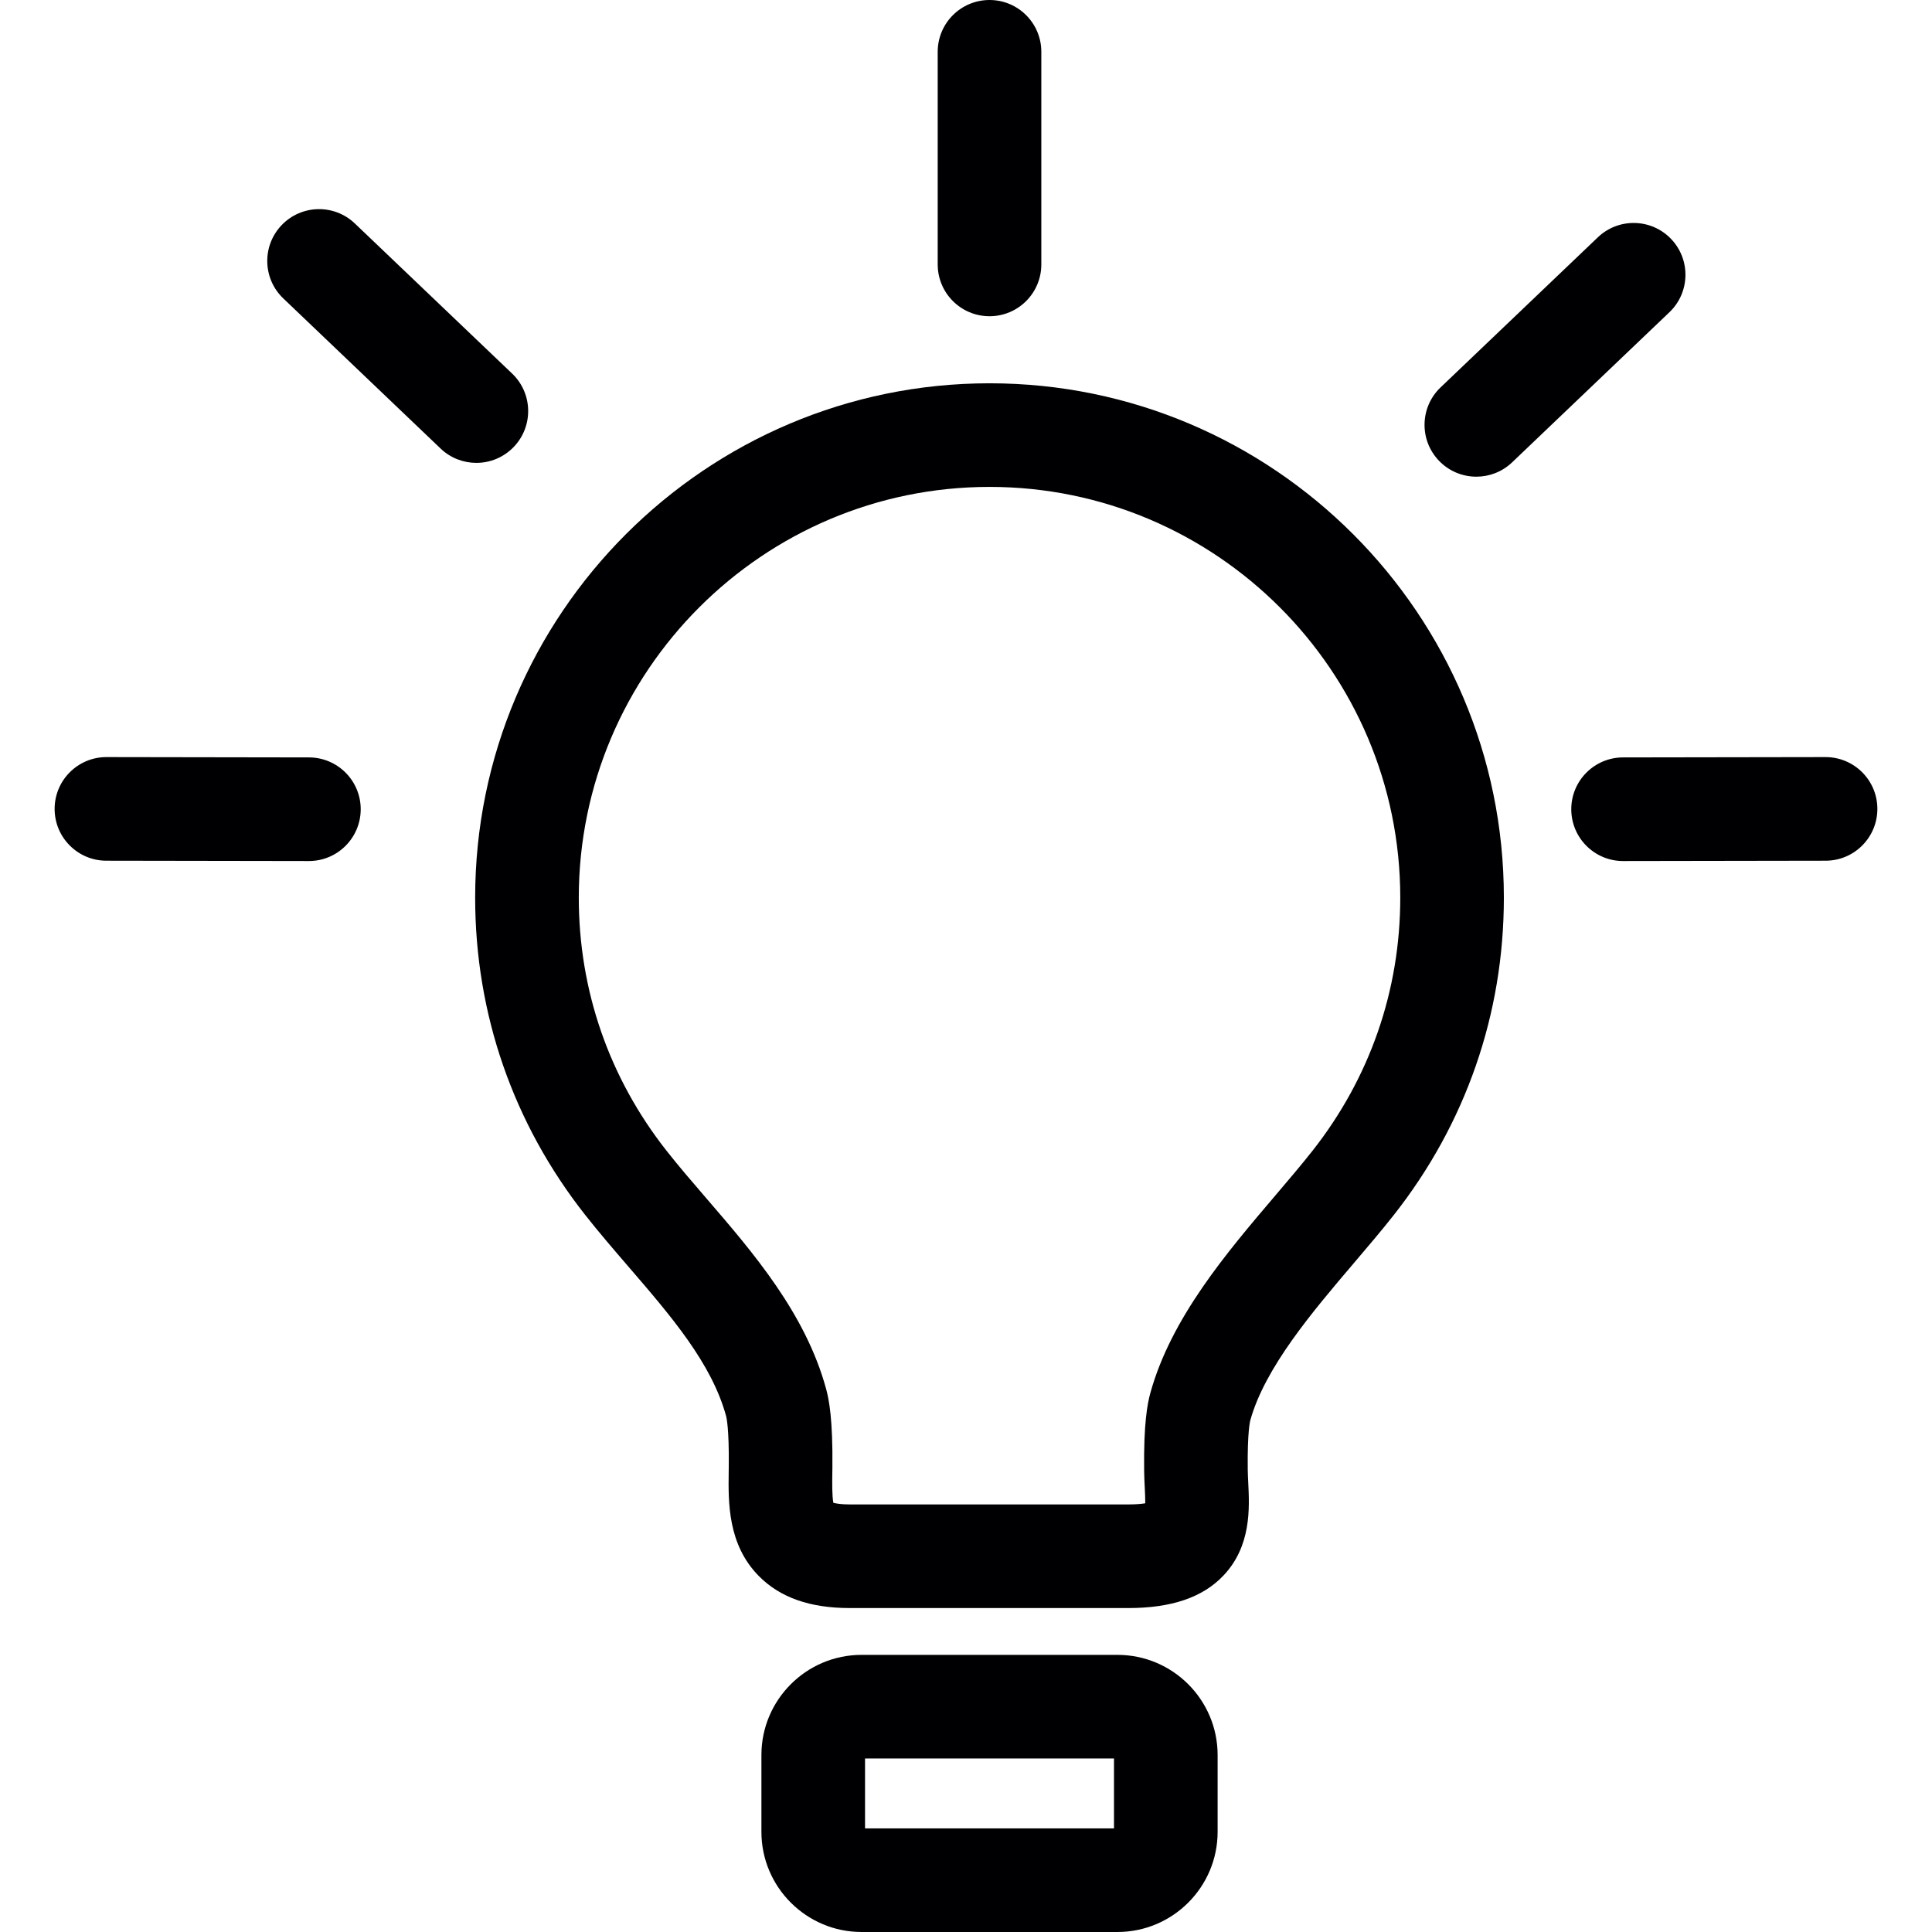
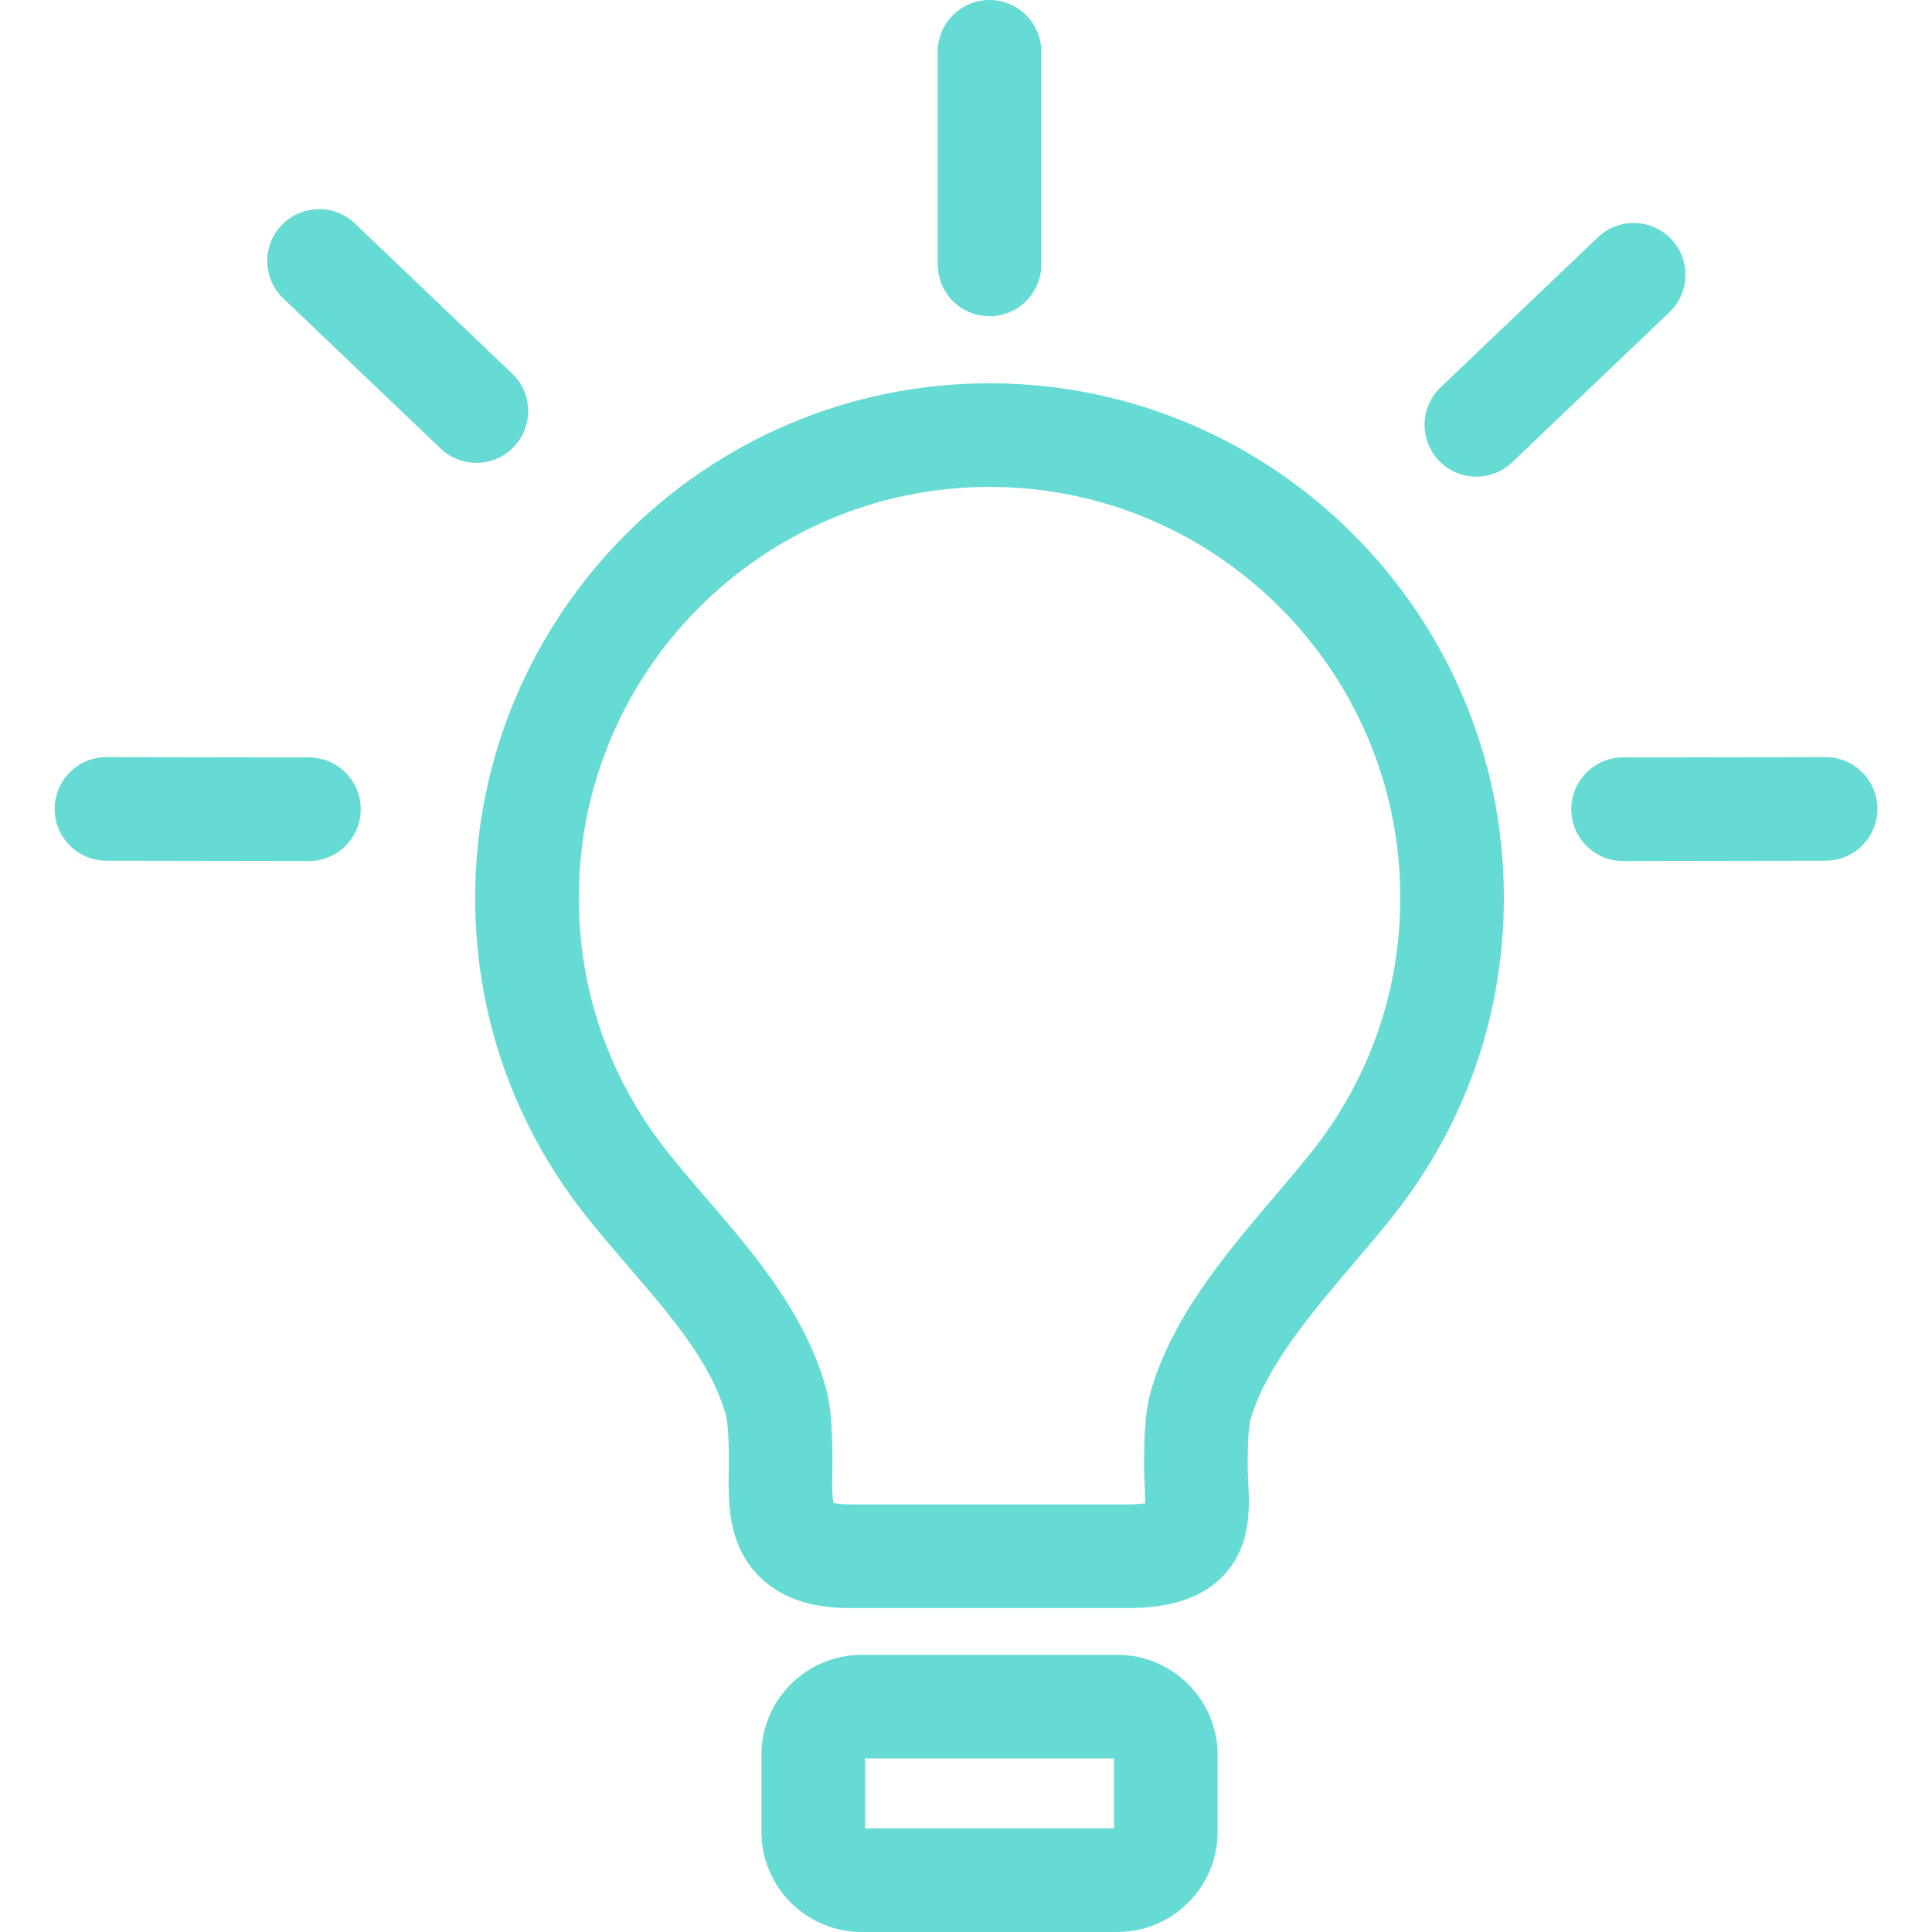
<svg xmlns="http://www.w3.org/2000/svg" height="800px" width="800px" version="1.1" id="Capa_1" viewBox="0 0 279.682 279.682" xml:space="preserve">
  <g>
-     <path style="fill:#000002;" d="M143.25,55.486c-41.06,0-74.465,33.405-74.465,74.465c0,16.824,5.511,32.711,15.938,45.939   c1.998,2.536,4.15,5.033,6.23,7.448c6.212,7.208,12.078,14.017,14.166,21.675c0.045,0.165,0.438,1.773,0.38,7.247l-0.01,0.791   c-0.063,4.444-0.147,10.528,4.352,15.091c3.081,3.125,7.399,4.645,13.204,4.645h40.272c6.268,0,10.774-1.534,13.776-4.689   c4.061-4.267,3.789-9.779,3.608-13.427c-0.032-0.645-0.066-1.296-0.074-1.944c-0.065-5.48,0.345-7.025,0.362-7.09   c2.121-7.657,8.993-15.732,15.057-22.855c2.023-2.377,3.934-4.622,5.714-6.879c10.431-13.23,15.944-29.12,15.944-45.951   C217.705,88.892,184.305,55.486,143.25,55.486z M189.982,166.614c-1.607,2.036-3.429,4.178-5.358,6.445   c-7.07,8.307-15.084,17.722-18.089,28.572c-0.429,1.546-0.988,4.395-0.905,11.273c0.01,0.835,0.049,1.675,0.091,2.507   c0.032,0.657,0.075,1.523,0.071,2.209c-0.528,0.086-1.325,0.166-2.475,0.166h-40.272c-1.276,0-2.022-0.135-2.405-0.237   c-0.198-0.977-0.17-3.007-0.152-4.287l0.012-0.844c0.072-6.919-0.483-9.789-0.907-11.348c-2.98-10.936-10.575-19.749-17.275-27.524   c-2.066-2.398-4.019-4.664-5.813-6.942c-8.32-10.557-12.718-23.232-12.718-36.654c0-32.789,26.676-59.465,59.465-59.465   c32.783,0,59.455,26.676,59.455,59.465C202.705,143.379,198.306,156.058,189.982,166.614z" />
-     <path style="fill:#000002;" d="M161.766,239.564h-37.041c-7.995,0-14.5,6.505-14.5,14.5v11.117c0,7.995,6.505,14.5,14.5,14.5   h37.041c7.995,0,14.5-6.505,14.5-14.5v-11.117C176.266,246.069,169.761,239.564,161.766,239.564z M161.266,264.682h-36.041v-10.117   h36.041V264.682z" />
-     <path style="fill:#000002;" d="M143.245,45.779c4.143,0,7.5-3.357,7.5-7.5V7.5c0-4.143-3.357-7.5-7.5-7.5   c-4.143,0-7.5,3.357-7.5,7.5v30.779C135.745,42.422,139.103,45.779,143.245,45.779z" />
-     <path style="fill:#000002;" d="M241.917,34.598c-2.858-2.995-7.606-3.106-10.604-0.248l-22.77,21.73   c-2.997,2.859-3.107,7.607-0.248,10.604c1.474,1.544,3.448,2.322,5.427,2.322c1.86,0,3.725-0.688,5.177-2.074l22.77-21.731   C244.666,42.342,244.776,37.594,241.917,34.598z" />
-     <path style="fill:#000002;" d="M264.273,109.599c-0.004,0-0.008,0-0.012,0l-29.311,0.047c-4.143,0.007-7.495,3.37-7.488,7.512   c0.007,4.139,3.363,7.488,7.5,7.488c0.004,0,0.008,0,0.012,0l29.311-0.047c4.143-0.007,7.495-3.37,7.488-7.512   C271.767,112.948,268.41,109.599,264.273,109.599z" />
-     <path style="fill:#000002;" d="M74.386,64.684c2.859-2.996,2.749-7.743-0.248-10.604l-22.77-21.73   c-2.994-2.858-7.742-2.749-10.604,0.248c-2.859,2.996-2.749,7.743,0.248,10.604l22.77,21.731c1.452,1.386,3.315,2.074,5.177,2.074   C70.937,67.006,72.912,66.228,74.386,64.684z" />
-     <path style="fill:#000002;" d="M44.729,109.646l-29.31-0.047c-0.004,0-0.008,0-0.012,0c-4.137,0-7.493,3.351-7.5,7.488   c-0.007,4.142,3.346,7.505,7.488,7.512l29.31,0.047c0.004,0,0.008,0,0.012,0c4.137,0,7.493-3.351,7.5-7.488   C52.225,113.016,48.872,109.652,44.729,109.646z" />
+     <path style="fill:#66dbd3;" d="M143.25,55.486c-41.06,0-74.465,33.405-74.465,74.465c0,16.824,5.511,32.711,15.938,45.939   c1.998,2.536,4.15,5.033,6.23,7.448c6.212,7.208,12.078,14.017,14.166,21.675c0.045,0.165,0.438,1.773,0.38,7.247l-0.01,0.791   c-0.063,4.444-0.147,10.528,4.352,15.091c3.081,3.125,7.399,4.645,13.204,4.645h40.272c6.268,0,10.774-1.534,13.776-4.689   c4.061-4.267,3.789-9.779,3.608-13.427c-0.032-0.645-0.066-1.296-0.074-1.944c-0.065-5.48,0.345-7.025,0.362-7.09   c2.121-7.657,8.993-15.732,15.057-22.855c2.023-2.377,3.934-4.622,5.714-6.879c10.431-13.23,15.944-29.12,15.944-45.951   C217.705,88.892,184.305,55.486,143.25,55.486z M189.982,166.614c-1.607,2.036-3.429,4.178-5.358,6.445   c-7.07,8.307-15.084,17.722-18.089,28.572c-0.429,1.546-0.988,4.395-0.905,11.273c0.01,0.835,0.049,1.675,0.091,2.507   c0.032,0.657,0.075,1.523,0.071,2.209c-0.528,0.086-1.325,0.166-2.475,0.166h-40.272c-1.276,0-2.022-0.135-2.405-0.237   c-0.198-0.977-0.17-3.007-0.152-4.287l0.012-0.844c0.072-6.919-0.483-9.789-0.907-11.348c-2.98-10.936-10.575-19.749-17.275-27.524   c-2.066-2.398-4.019-4.664-5.813-6.942c-8.32-10.557-12.718-23.232-12.718-36.654c0-32.789,26.676-59.465,59.465-59.465   c32.783,0,59.455,26.676,59.455,59.465C202.705,143.379,198.306,156.058,189.982,166.614z" />
+     <path style="fill:#66dbd3;" d="M161.766,239.564h-37.041c-7.995,0-14.5,6.505-14.5,14.5v11.117c0,7.995,6.505,14.5,14.5,14.5   h37.041c7.995,0,14.5-6.505,14.5-14.5v-11.117C176.266,246.069,169.761,239.564,161.766,239.564z M161.266,264.682h-36.041v-10.117   h36.041V264.682z" />
+     <path style="fill:#66dbd3;" d="M143.245,45.779c4.143,0,7.5-3.357,7.5-7.5V7.5c0-4.143-3.357-7.5-7.5-7.5   c-4.143,0-7.5,3.357-7.5,7.5v30.779C135.745,42.422,139.103,45.779,143.245,45.779z" />
+     <path style="fill:#66dbd3;" d="M241.917,34.598c-2.858-2.995-7.606-3.106-10.604-0.248l-22.77,21.73   c-2.997,2.859-3.107,7.607-0.248,10.604c1.474,1.544,3.448,2.322,5.427,2.322c1.86,0,3.725-0.688,5.177-2.074l22.77-21.731   C244.666,42.342,244.776,37.594,241.917,34.598z" />
+     <path style="fill:#66dbd3;" d="M264.273,109.599c-0.004,0-0.008,0-0.012,0l-29.311,0.047c-4.143,0.007-7.495,3.37-7.488,7.512   c0.007,4.139,3.363,7.488,7.5,7.488c0.004,0,0.008,0,0.012,0l29.311-0.047c4.143-0.007,7.495-3.37,7.488-7.512   C271.767,112.948,268.41,109.599,264.273,109.599z" />
+     <path style="fill:#66dbd3;" d="M74.386,64.684c2.859-2.996,2.749-7.743-0.248-10.604l-22.77-21.73   c-2.994-2.858-7.742-2.749-10.604,0.248c-2.859,2.996-2.749,7.743,0.248,10.604l22.77,21.731c1.452,1.386,3.315,2.074,5.177,2.074   C70.937,67.006,72.912,66.228,74.386,64.684z" />
+     <path style="fill:#66dbd3;" d="M44.729,109.646l-29.31-0.047c-0.004,0-0.008,0-0.012,0c-4.137,0-7.493,3.351-7.5,7.488   c-0.007,4.142,3.346,7.505,7.488,7.512l29.31,0.047c0.004,0,0.008,0,0.012,0c4.137,0,7.493-3.351,7.5-7.488   C52.225,113.016,48.872,109.652,44.729,109.646z" />
  </g>
</svg>
